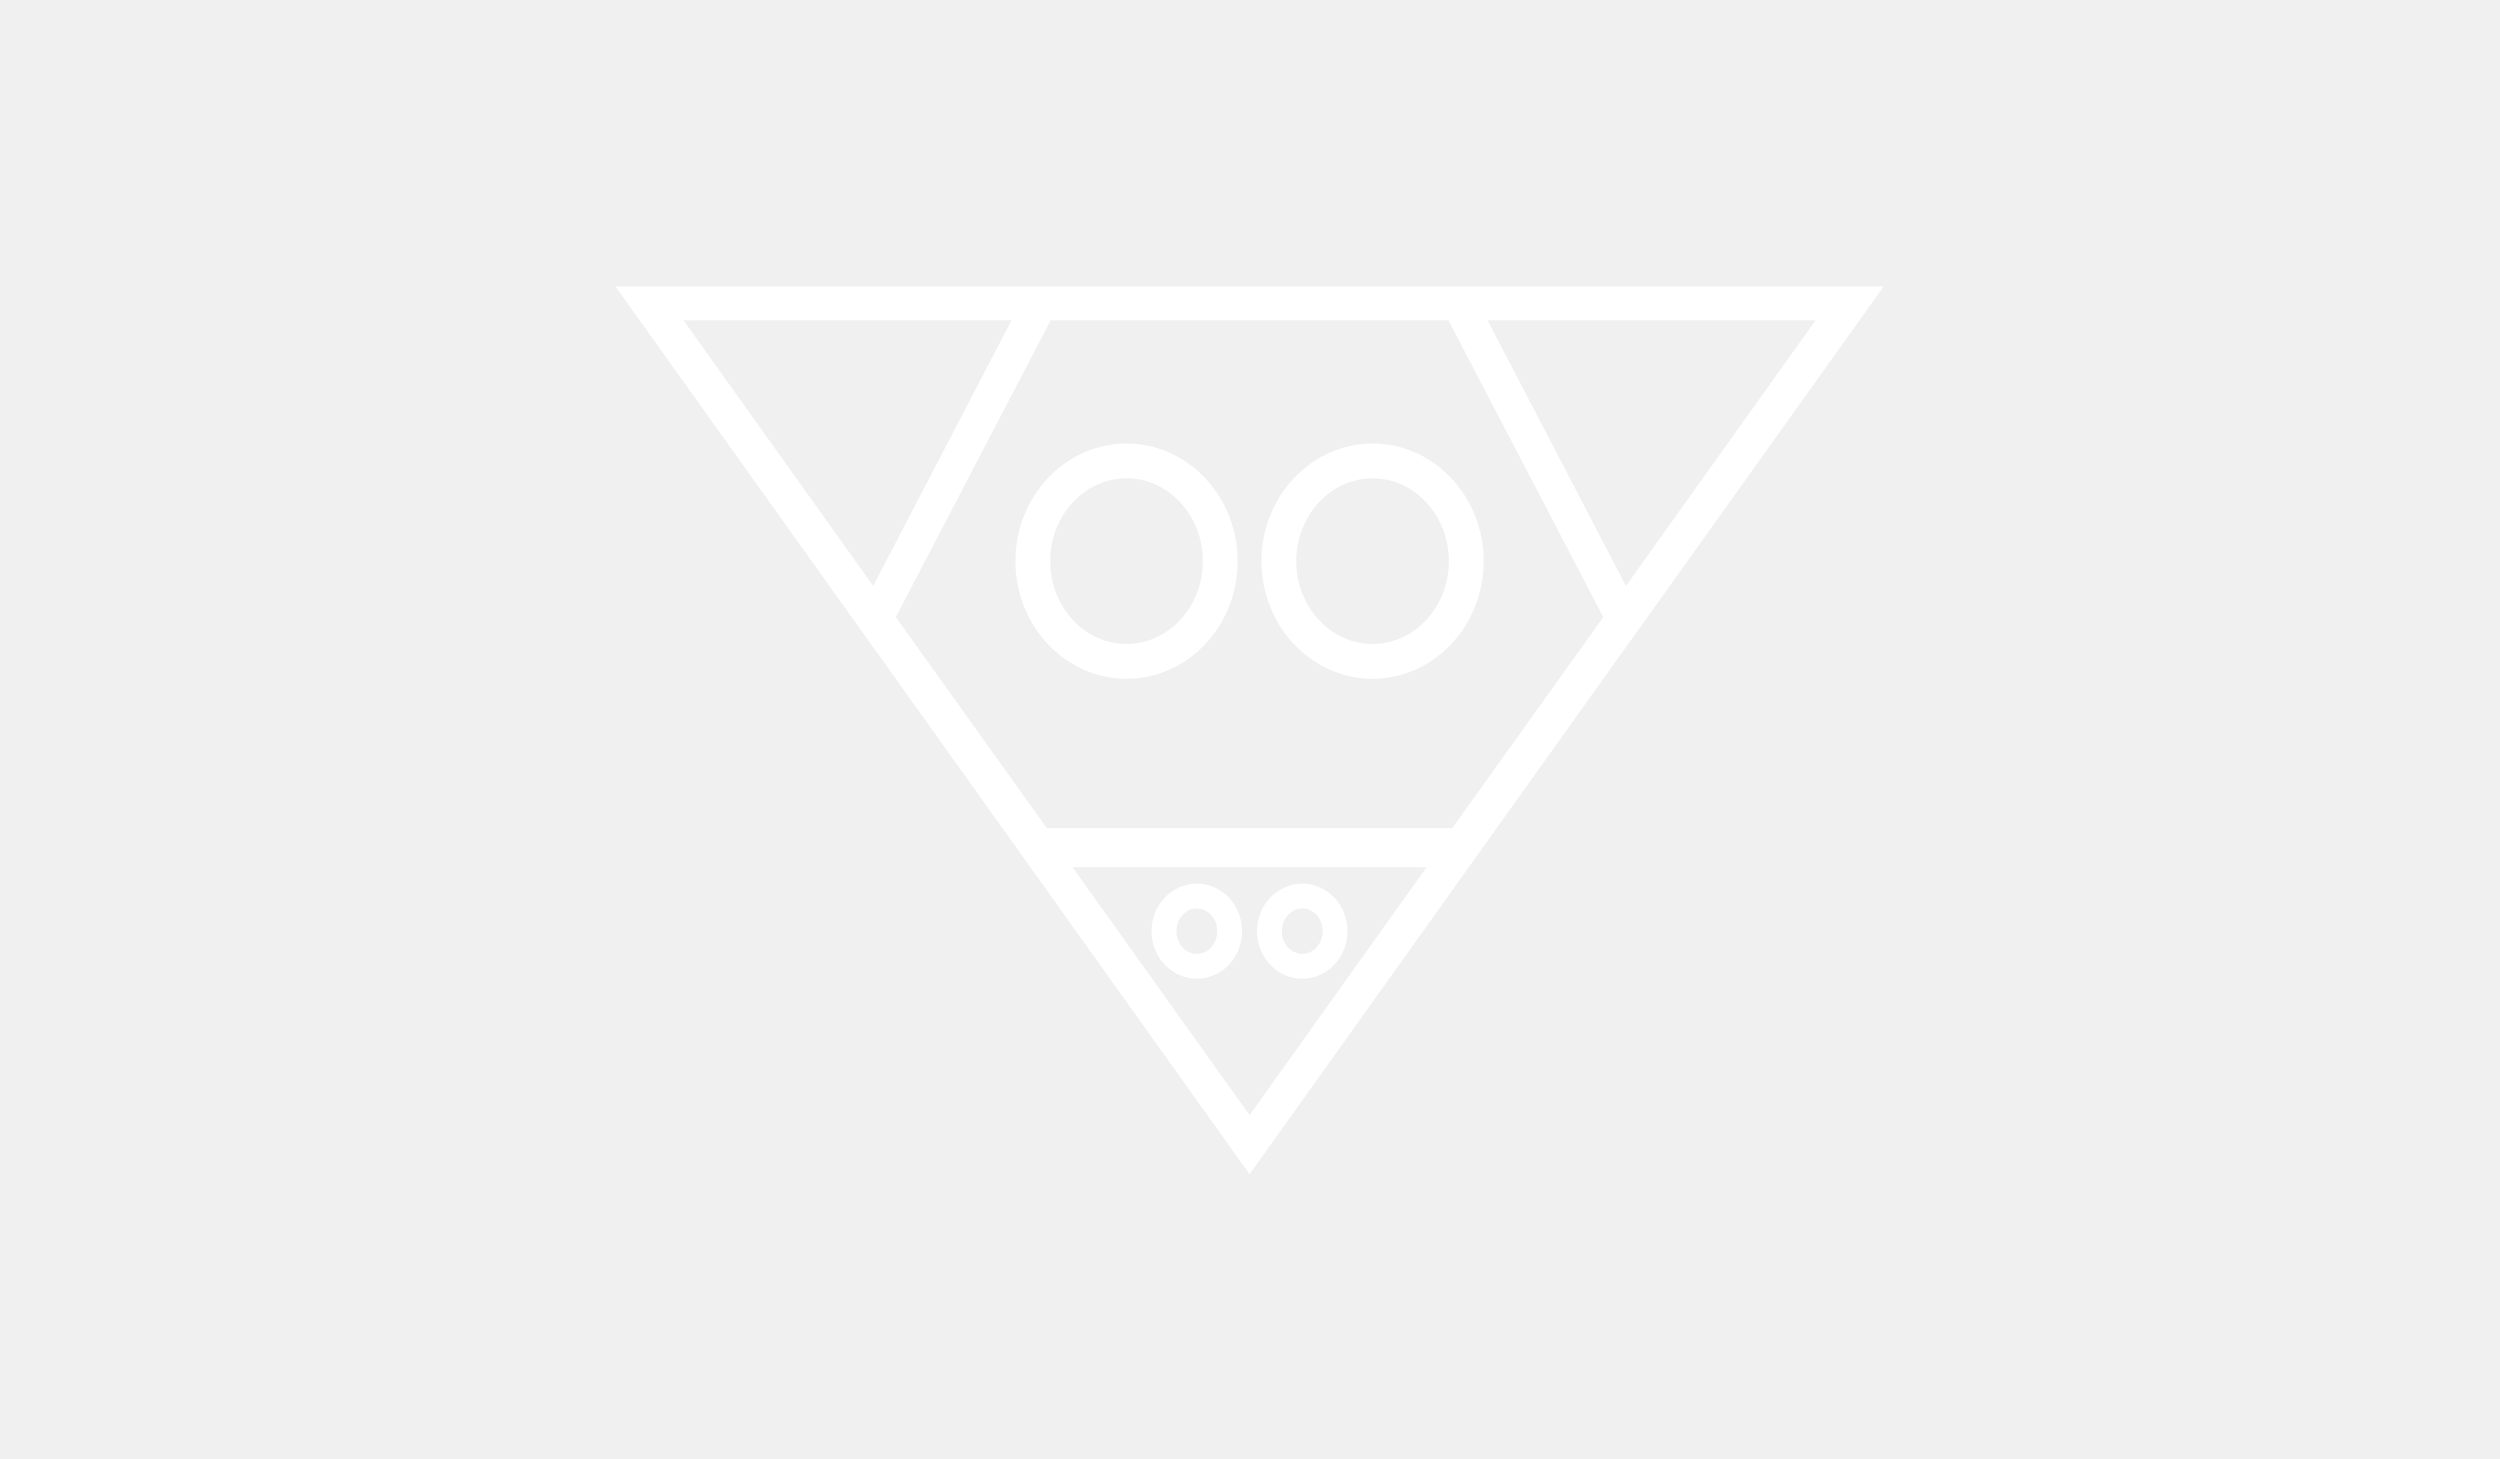
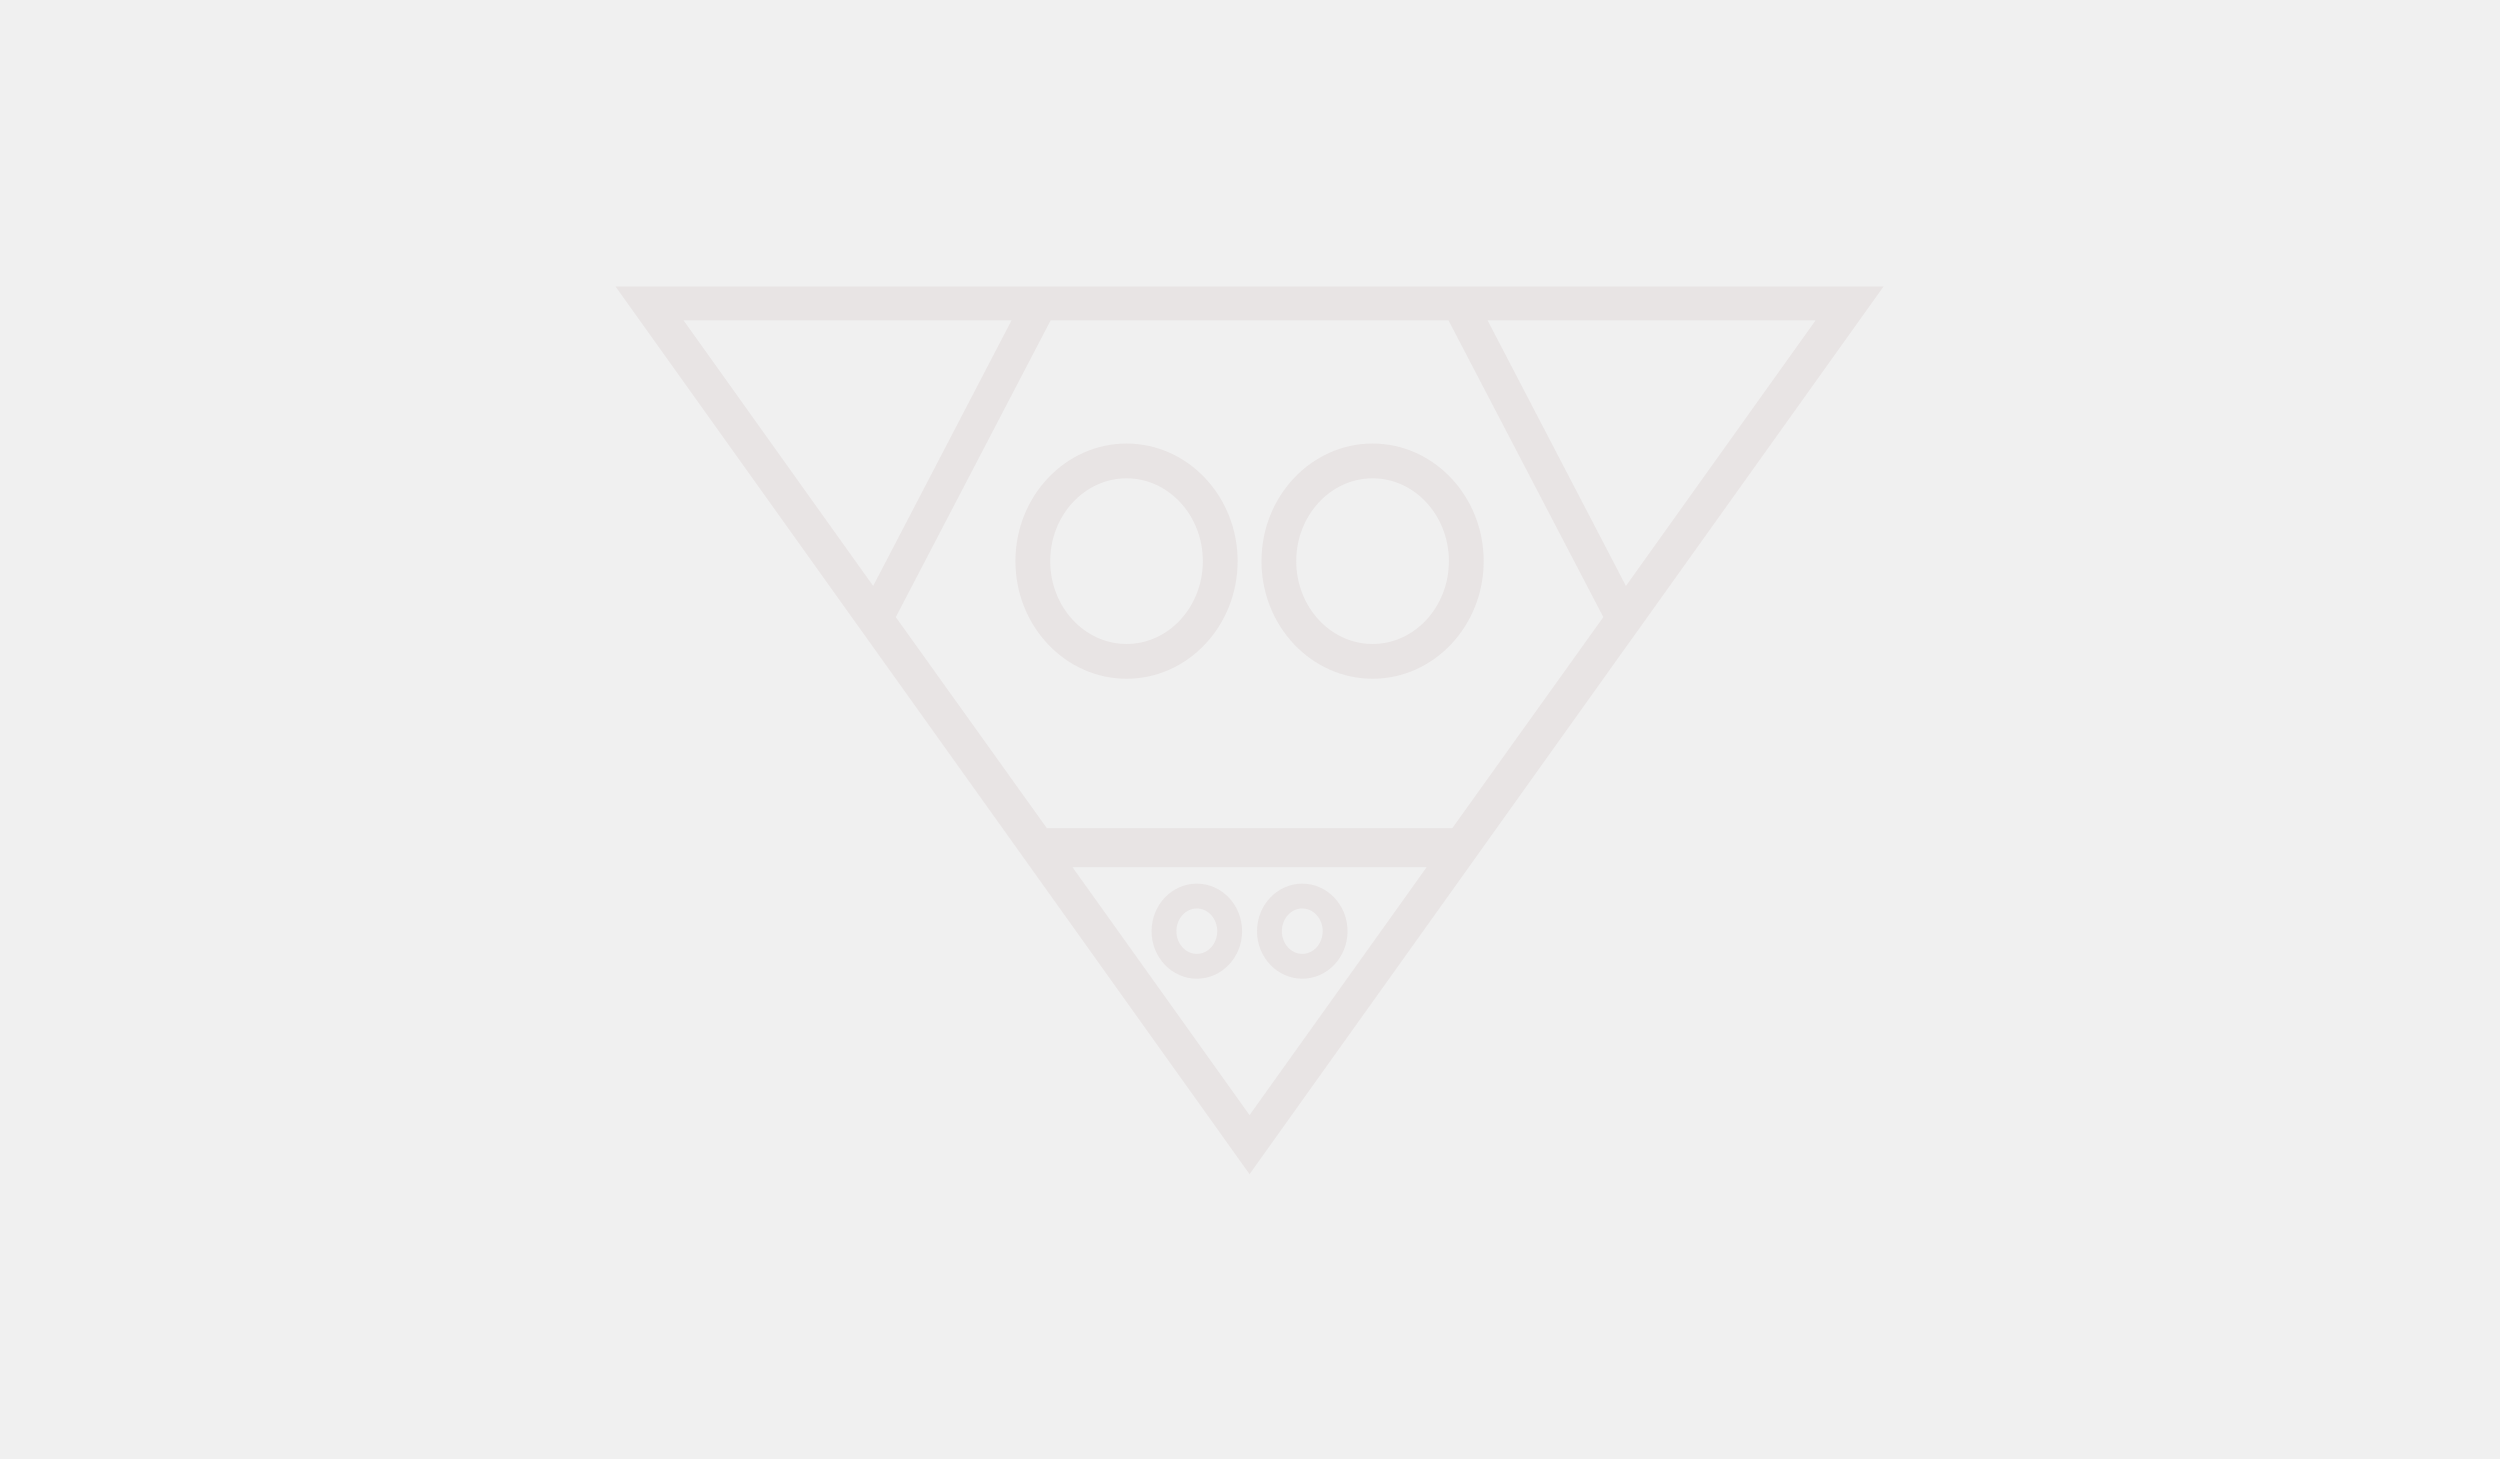
<svg xmlns="http://www.w3.org/2000/svg" version="1.1" id="Layer_1" x="0px" y="0px" width="960px" height="560px" viewBox="0 0 960 560" enable-background="new 0 0 960 560" xml:space="preserve">
  <g>
    <g>
      <polygon fill="none" points="262.463,123 335.3,225.003 388.44,123   " />
      <polygon fill="none" points="479.829,428.219 547.82,333 411.838,333   " />
      <polygon fill="none" points="403.457,123 343.982,236.975 401.974,318 557.685,318 615.674,236.975 556.201,123   " />
      <polygon fill="none" points="571.22,123 624.358,225.003 697.195,123   " />
-       <path fill="#fff" d="M564.024,110h-15.021H410.652h-15.017h-159.29l92.099,128.929l8.683,12.133l48.593,68.042l9.864,13.806l84.244,117.977    l84.244-117.98l9.864-13.813l48.594-68.053l8.684-12.112L723.312,110H564.024z M335.3,225.003L262.463,123H388.44L335.3,225.003z     M479.829,428.219L411.838,333H547.82L479.829,428.219z M557.685,318H401.974l-57.991-81.025L403.457,123h152.745l59.473,113.975    L557.685,318z M624.358,225.003L571.22,123h125.976L624.358,225.003z" />
+       <path fill="#e8e4e4" d="M564.024,110h-15.021H410.652h-15.017h-159.29l92.099,128.929l8.683,12.133l48.593,68.042l9.864,13.806l84.244,117.977    l84.244-117.98l9.864-13.813l48.594-68.053l8.684-12.112L723.312,110H564.024z M335.3,225.003L262.463,123H388.44L335.3,225.003z     M479.829,428.219L411.838,333H547.82L479.829,428.219z M557.685,318H401.974l-57.991-81.025L403.457,123h152.745l59.473,113.975    L557.685,318z M624.358,225.003L571.22,123h125.976L624.358,225.003z" />
    </g>
    <g>
-       <path fill="#fff" d="M527.07,260.644c-23.524,0-42.662-20.26-42.662-45.163c0-24.903,19.138-45.163,42.662-45.163    c23.525,0,42.663,20.26,42.663,45.163C569.733,240.384,550.596,260.644,527.07,260.644z M527.07,183.677    c-16.159,0-29.305,14.267-29.305,31.804c0,17.537,13.146,31.804,29.305,31.804c16.16,0,29.306-14.267,29.306-31.804    C556.376,197.944,543.23,183.677,527.07,183.677z" />
-       <path fill="#fff" d="M432.587,260.644c-23.524,0-42.664-20.26-42.664-45.163c0-24.903,19.139-45.163,42.664-45.163    s42.664,20.26,42.664,45.163C475.251,240.384,456.112,260.644,432.587,260.644z M432.587,183.677    c-16.158,0-29.305,14.267-29.305,31.804c0,17.537,13.146,31.804,29.305,31.804s29.305-14.267,29.305-31.804    C461.892,197.944,448.746,183.677,432.587,183.677z" />
+       <path fill="#e8e4e4" d="M527.07,260.644c-23.524,0-42.662-20.26-42.662-45.163c0-24.903,19.138-45.163,42.662-45.163    c23.525,0,42.663,20.26,42.663,45.163C569.733,240.384,550.596,260.644,527.07,260.644z M527.07,183.677    c-16.159,0-29.305,14.267-29.305,31.804c0,17.537,13.146,31.804,29.305,31.804c16.16,0,29.306-14.267,29.306-31.804    C556.376,197.944,543.23,183.677,527.07,183.677z" />
+       <path fill="#e8e4e4" d="M432.587,260.644c-23.524,0-42.664-20.26-42.664-45.163c0-24.903,19.139-45.163,42.664-45.163    s42.664,20.26,42.664,45.163C475.251,240.384,456.112,260.644,432.587,260.644z M432.587,183.677    c-16.158,0-29.305,14.267-29.305,31.804c0,17.537,13.146,31.804,29.305,31.804s29.305-14.267,29.305-31.804    C461.892,197.944,448.746,183.677,432.587,183.677z" />
    </g>
    <g>
-       <path fill="#fff" d="M500.075,375.829c-9.583,0-17.381-8.19-17.381-18.257s7.798-18.257,17.381-18.257    c9.584,0,17.382,8.19,17.382,18.257S509.659,375.829,500.075,375.829z M500.075,348.855c-4.323,0-7.841,3.91-7.841,8.717    c0,4.806,3.518,8.717,7.841,8.717s7.841-3.911,7.841-8.717C507.916,352.766,504.398,348.855,500.075,348.855z" />
-       <path fill="#fff" d="M459.583,375.829c-9.584,0-17.382-8.19-17.382-18.257s7.797-18.257,17.382-18.257    s17.382,8.19,17.382,18.257S469.167,375.829,459.583,375.829z M459.583,348.855c-4.323,0-7.84,3.91-7.84,8.717    c0,4.806,3.517,8.717,7.84,8.717s7.84-3.911,7.84-8.717C467.423,352.766,463.906,348.855,459.583,348.855z" />
+       <path fill="#e8e4e4" d="M500.075,375.829c-9.583,0-17.381-8.19-17.381-18.257s7.798-18.257,17.381-18.257    c9.584,0,17.382,8.19,17.382,18.257S509.659,375.829,500.075,375.829z M500.075,348.855c-4.323,0-7.841,3.91-7.841,8.717    c0,4.806,3.518,8.717,7.841,8.717s7.841-3.911,7.841-8.717C507.916,352.766,504.398,348.855,500.075,348.855z" />
+       <path fill="#e8e4e4" d="M459.583,375.829c-9.584,0-17.382-8.19-17.382-18.257s7.797-18.257,17.382-18.257    s17.382,8.19,17.382,18.257S469.167,375.829,459.583,375.829z M459.583,348.855c-4.323,0-7.84,3.91-7.84,8.717    c0,4.806,3.517,8.717,7.84,8.717s7.84-3.911,7.84-8.717C467.423,352.766,463.906,348.855,459.583,348.855z" />
    </g>
  </g>
</svg>
